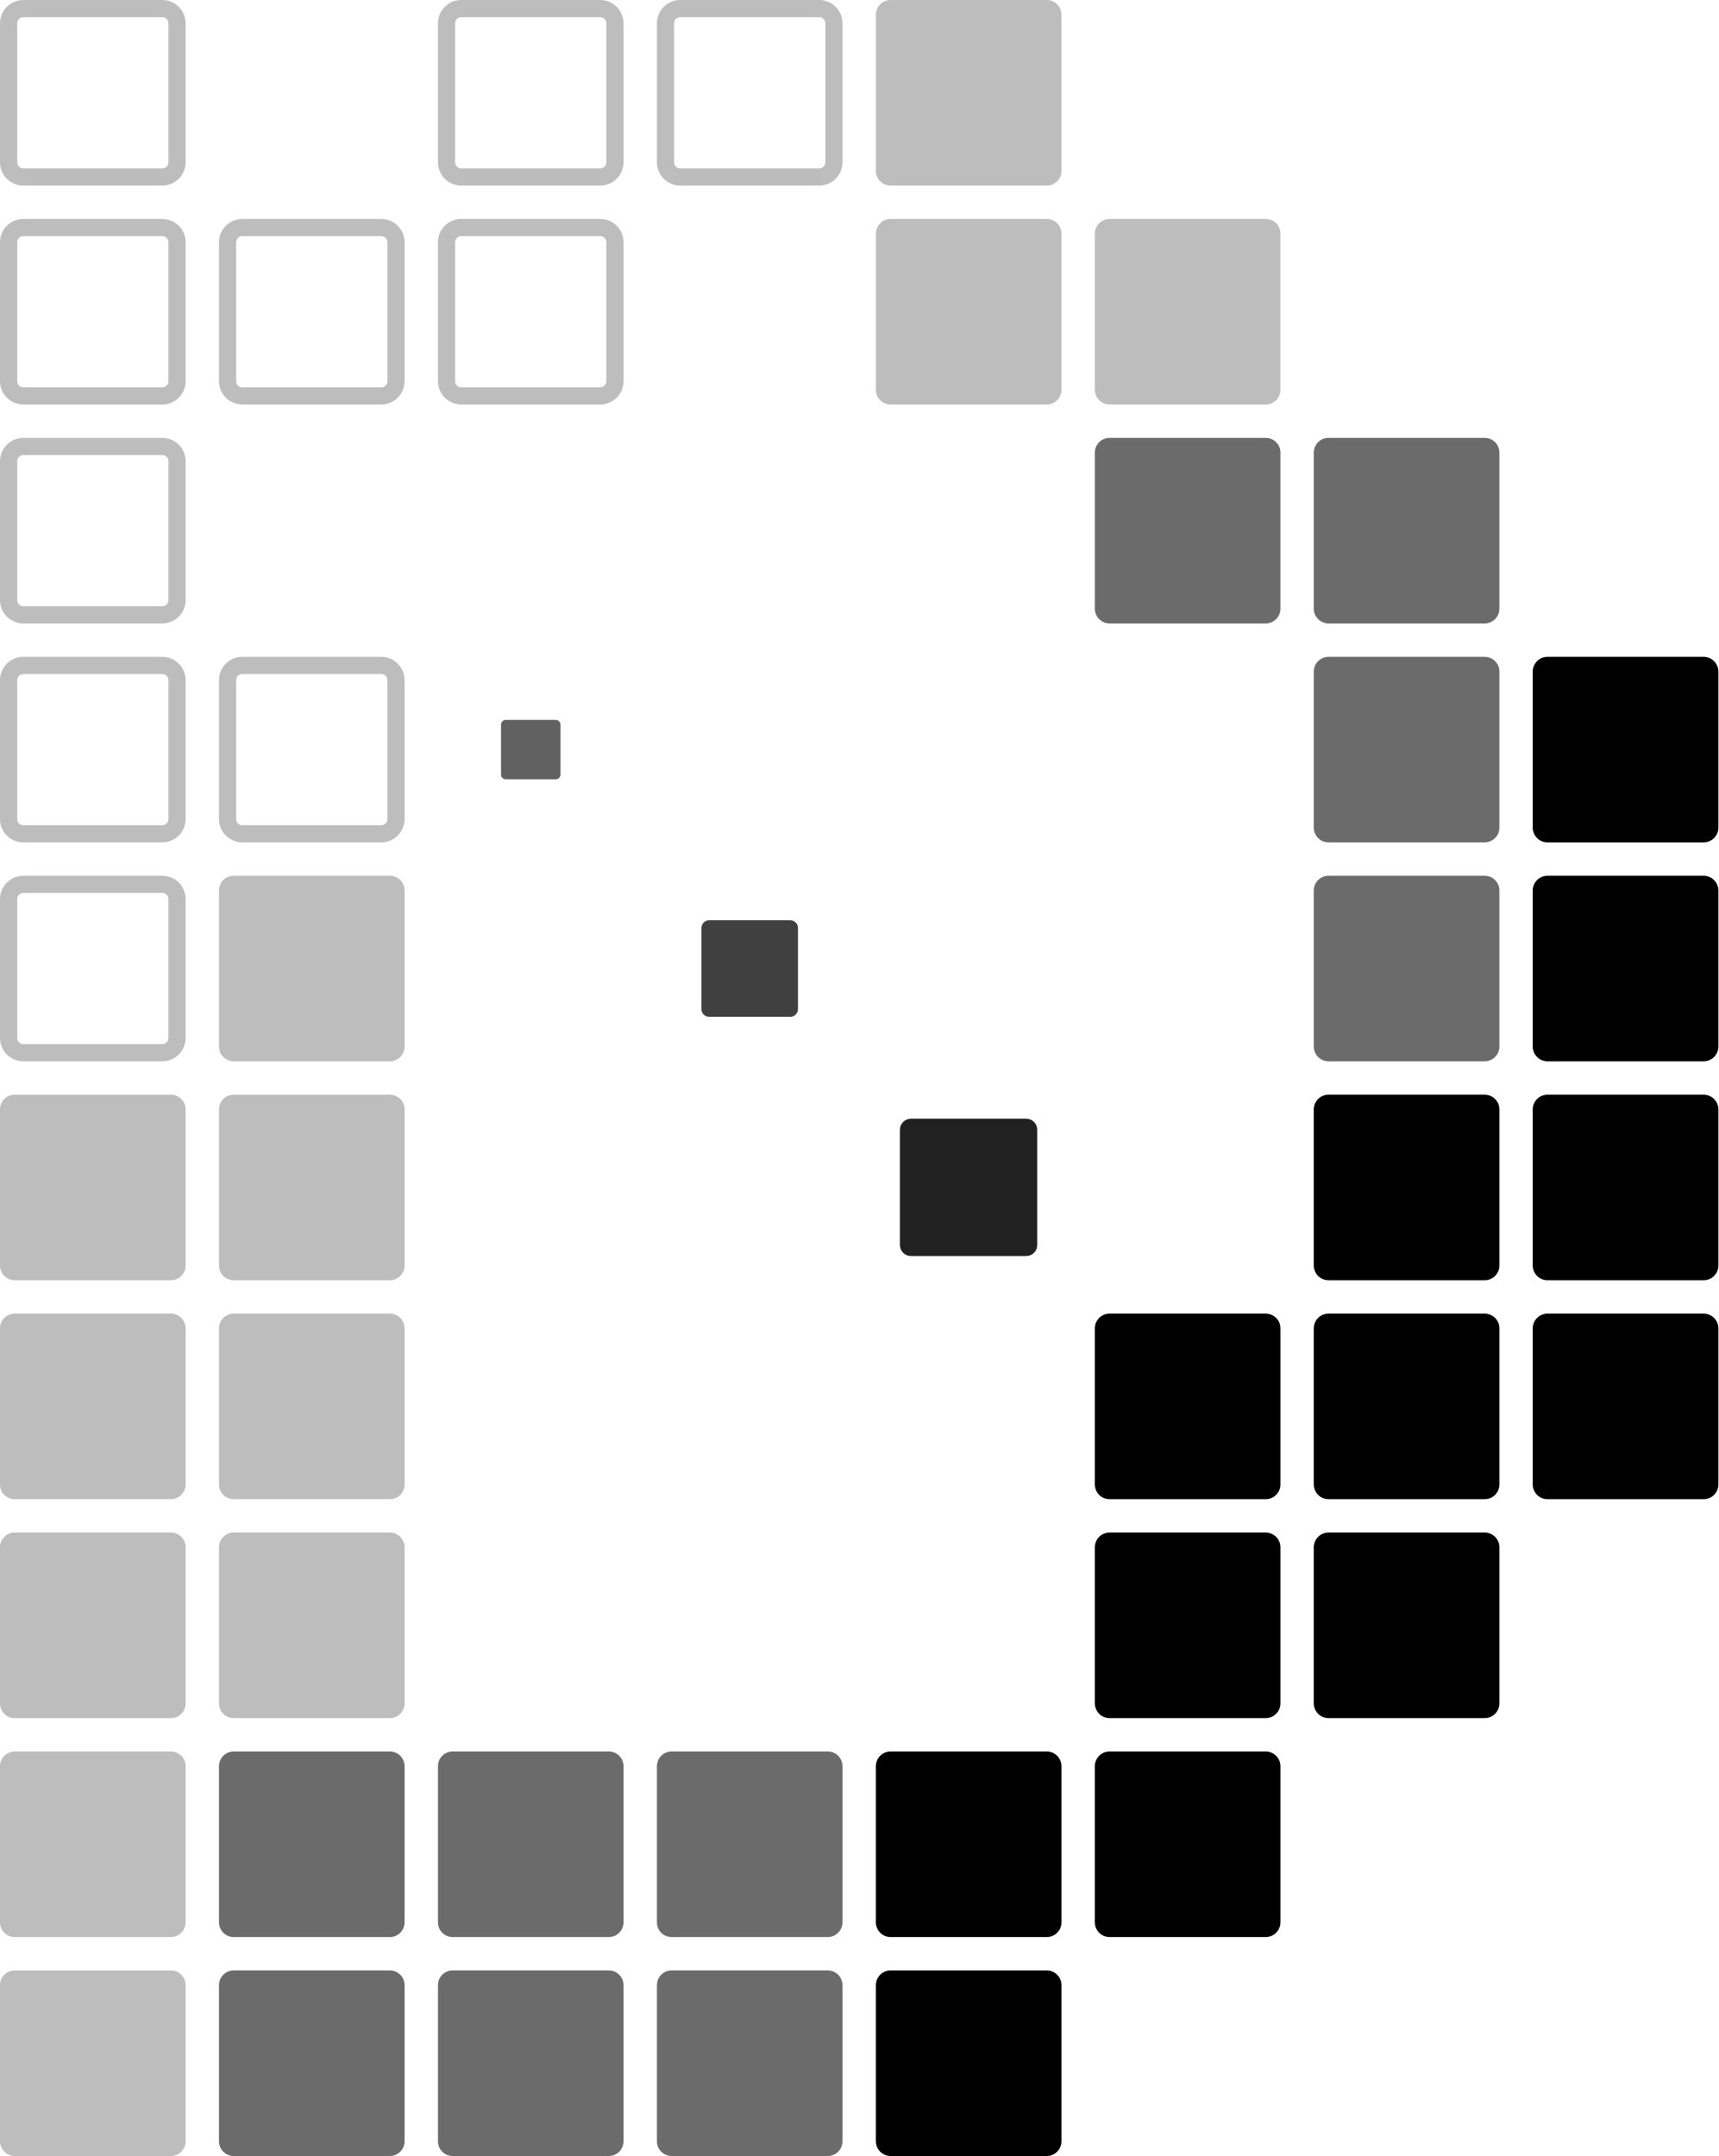
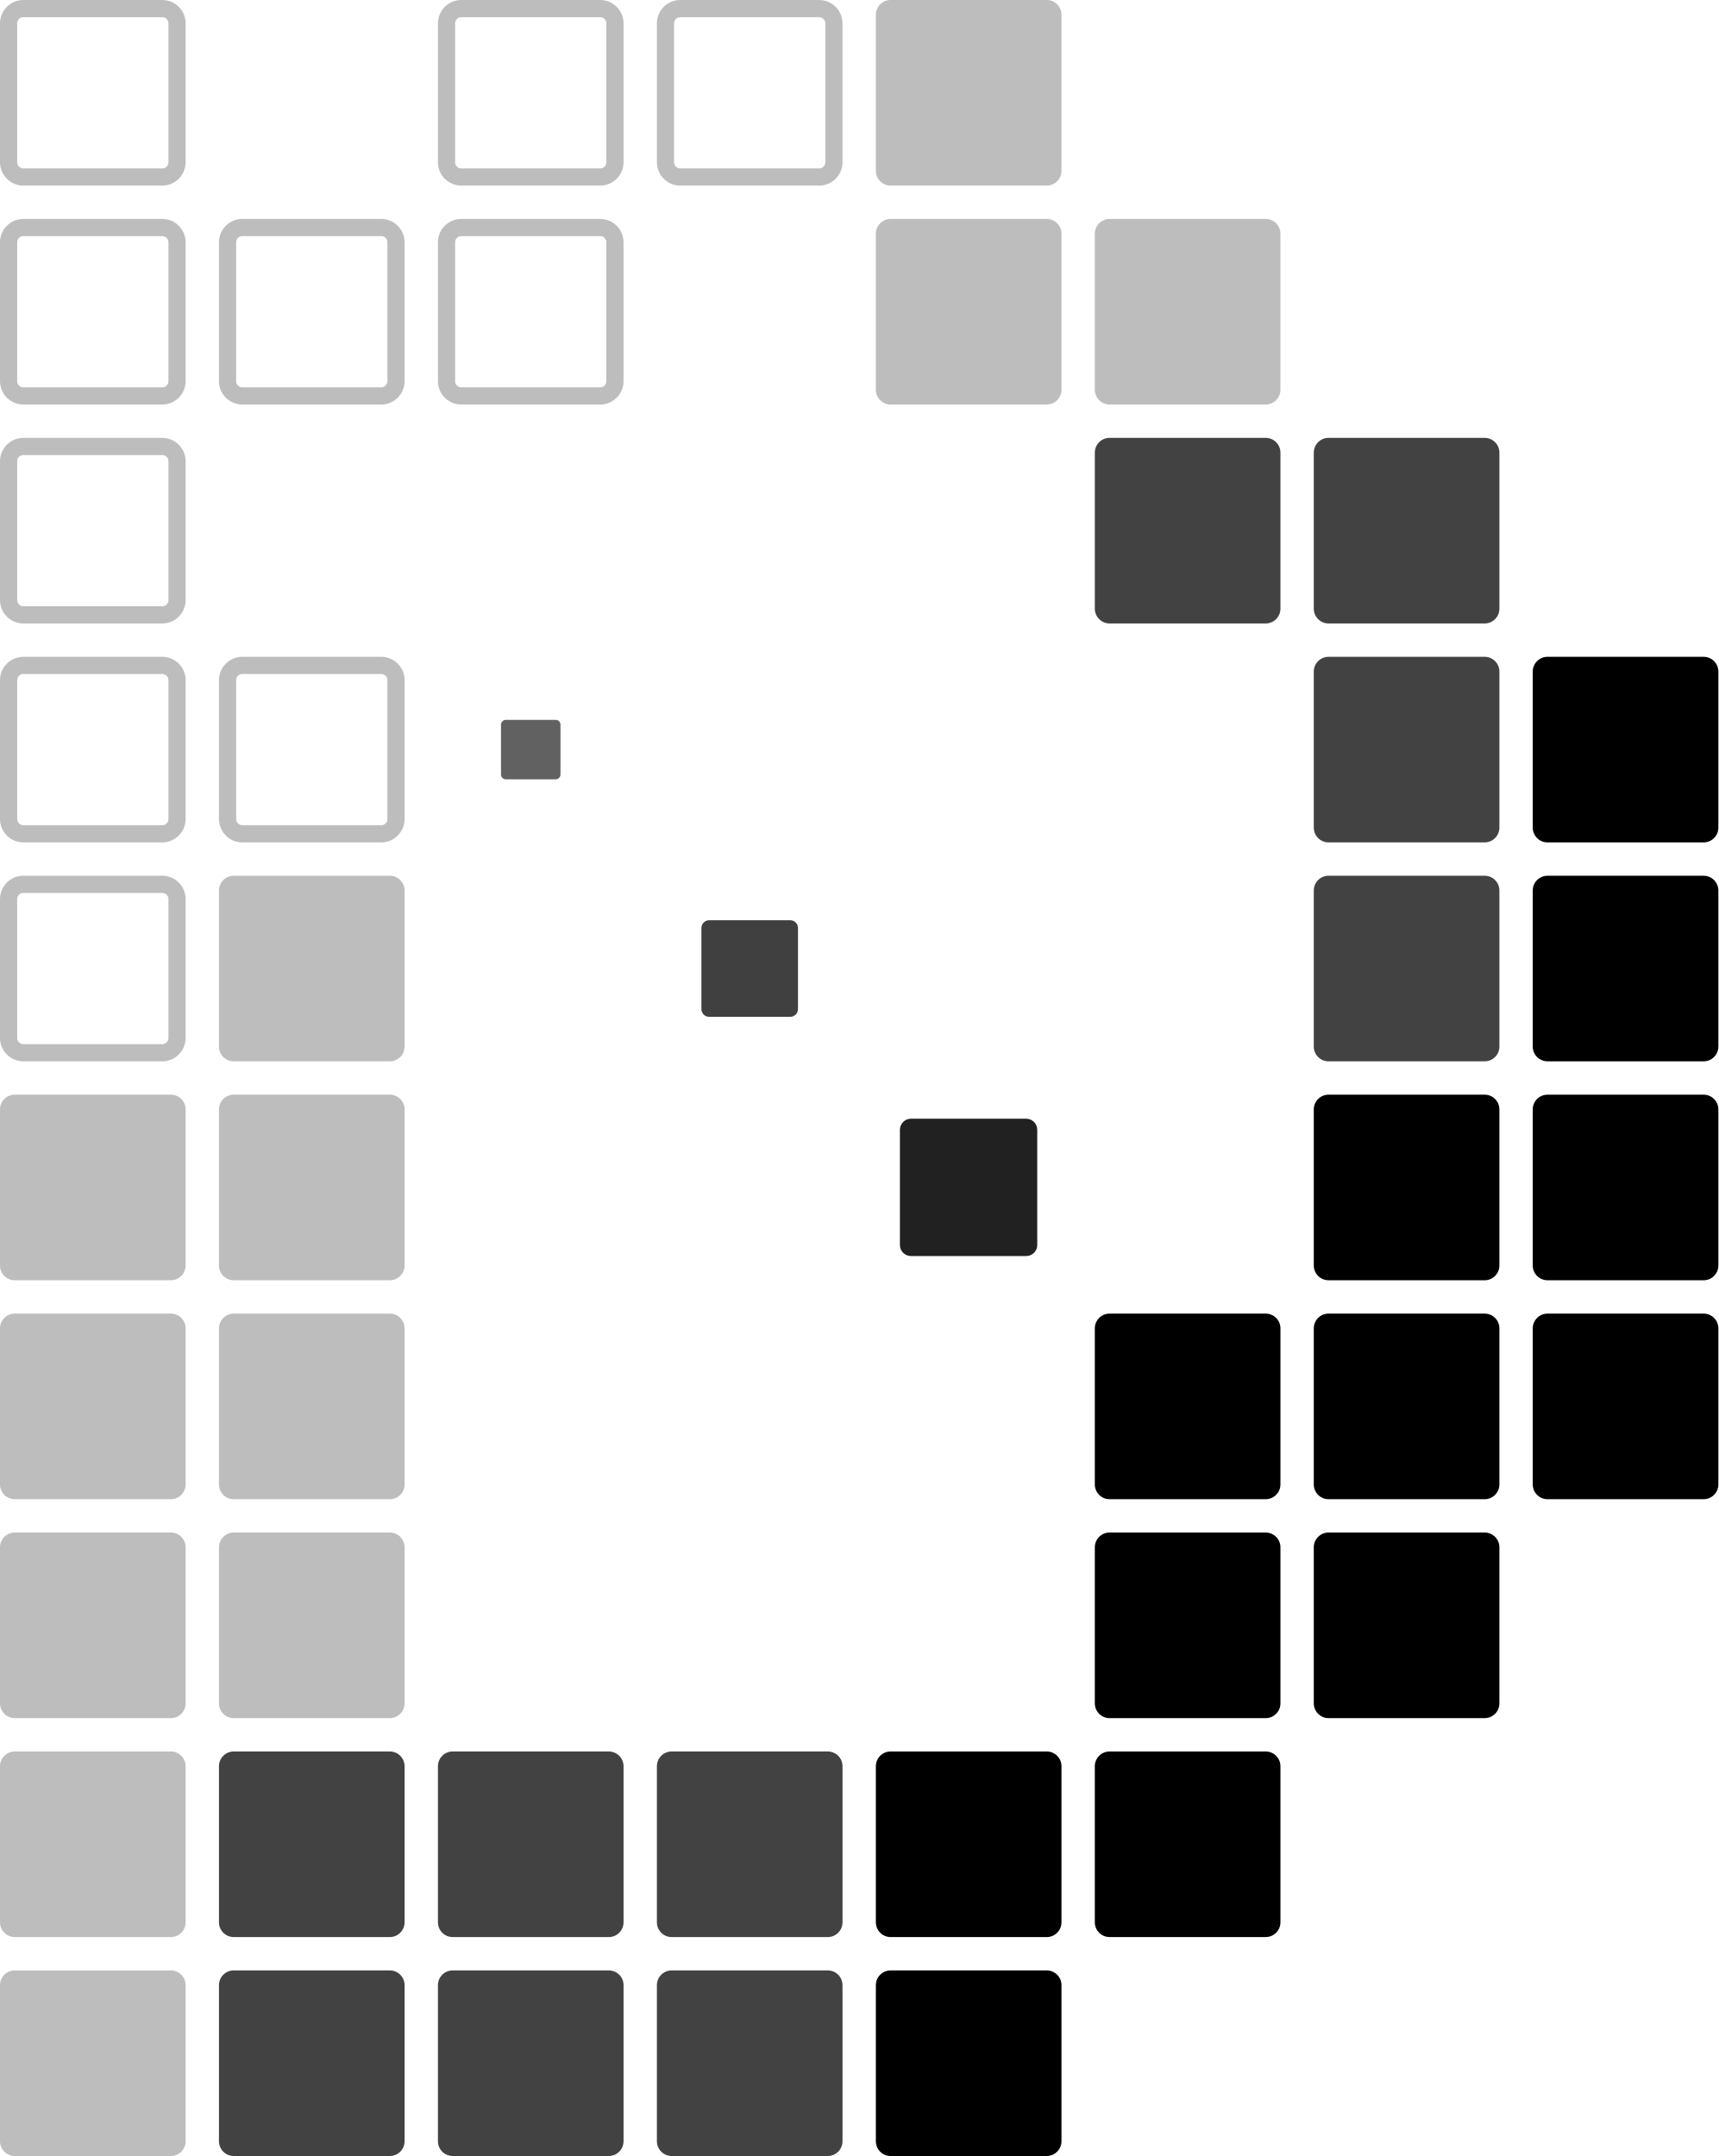
<svg xmlns="http://www.w3.org/2000/svg" viewBox="0 0 99.98 125.46" width="99.98" height="125.46" role="img" aria-label="DMInfr mark (monochrome)" fill="none">
  <rect x="0.50" y="0.50" width="9.80" height="9.80" rx="0.86" fill="none" stroke="currentColor" stroke-width="1" opacity="0.26" />
  <rect x="25.98" y="0.50" width="9.80" height="9.80" rx="0.86" fill="none" stroke="currentColor" stroke-width="1" opacity="0.26" />
  <rect x="38.72" y="0.50" width="9.80" height="9.80" rx="0.86" fill="none" stroke="currentColor" stroke-width="1" opacity="0.26" />
  <rect x="50.96" y="0.00" width="10.80" height="10.80" rx="0.86" fill="currentColor" opacity="0.26" />
  <rect x="0.50" y="13.24" width="9.80" height="9.80" rx="0.86" fill="none" stroke="currentColor" stroke-width="1" opacity="0.26" />
  <rect x="13.24" y="13.24" width="9.80" height="9.80" rx="0.86" fill="none" stroke="currentColor" stroke-width="1" opacity="0.26" />
  <rect x="25.98" y="13.24" width="9.80" height="9.80" rx="0.86" fill="none" stroke="currentColor" stroke-width="1" opacity="0.26" />
  <rect x="50.96" y="12.74" width="10.80" height="10.80" rx="0.86" fill="currentColor" opacity="0.26" />
  <rect x="63.70" y="12.74" width="10.80" height="10.80" rx="0.86" fill="currentColor" opacity="0.26" />
  <rect x="0.50" y="25.98" width="9.80" height="9.80" rx="0.86" fill="none" stroke="currentColor" stroke-width="1" opacity="0.26" />
-   <rect x="63.70" y="25.48" width="10.80" height="10.80" rx="0.86" fill="currentColor" opacity="0.58" />
-   <rect x="76.44" y="25.48" width="10.80" height="10.80" rx="0.86" fill="currentColor" opacity="0.58" />
+   <rect x="63.70" y="25.48" width="10.80" height="10.80" rx="0.86" fill="currentColor" opacity="0.74" />
+   <rect x="76.44" y="25.48" width="10.80" height="10.80" rx="0.86" fill="currentColor" opacity="0.74" />
  <rect x="0.50" y="38.72" width="9.80" height="9.80" rx="0.86" fill="none" stroke="currentColor" stroke-width="1" opacity="0.26" />
  <rect x="13.24" y="38.72" width="9.80" height="9.80" rx="0.86" fill="none" stroke="currentColor" stroke-width="1" opacity="0.26" />
  <rect x="29.15" y="41.89" width="3.46" height="3.46" rx="0.28" fill="currentColor" opacity="0.62" />
-   <rect x="76.44" y="38.22" width="10.80" height="10.80" rx="0.86" fill="currentColor" opacity="0.58" />
+   <rect x="76.44" y="38.22" width="10.80" height="10.80" rx="0.86" fill="currentColor" opacity="0.74" />
  <rect x="89.18" y="38.22" width="10.80" height="10.80" rx="0.86" fill="currentColor" opacity="1" />
  <rect x="0.50" y="51.46" width="9.80" height="9.80" rx="0.86" fill="none" stroke="currentColor" stroke-width="1" opacity="0.26" />
  <rect x="12.74" y="50.96" width="10.80" height="10.80" rx="0.86" fill="currentColor" opacity="0.26" />
  <rect x="40.81" y="53.55" width="5.62" height="5.62" rx="0.45" fill="currentColor" opacity="0.75" />
-   <rect x="76.44" y="50.96" width="10.80" height="10.80" rx="0.86" fill="currentColor" opacity="0.58" />
+   <rect x="76.44" y="50.96" width="10.80" height="10.80" rx="0.86" fill="currentColor" opacity="0.74" />
  <rect x="89.18" y="50.96" width="10.80" height="10.80" rx="0.86" fill="currentColor" opacity="1" />
  <rect x="0.00" y="63.70" width="10.80" height="10.80" rx="0.86" fill="currentColor" opacity="0.26" />
  <rect x="12.74" y="63.70" width="10.80" height="10.80" rx="0.86" fill="currentColor" opacity="0.26" />
  <rect x="52.36" y="65.10" width="7.99" height="7.99" rx="0.64" fill="currentColor" opacity="0.87" />
  <rect x="76.44" y="63.70" width="10.80" height="10.80" rx="0.86" fill="currentColor" opacity="1" />
  <rect x="89.18" y="63.70" width="10.80" height="10.80" rx="0.86" fill="currentColor" opacity="1" />
  <rect x="0.00" y="76.44" width="10.80" height="10.80" rx="0.86" fill="currentColor" opacity="0.26" />
  <rect x="12.74" y="76.44" width="10.80" height="10.80" rx="0.86" fill="currentColor" opacity="0.26" />
  <rect x="63.70" y="76.44" width="10.80" height="10.80" rx="0.86" fill="currentColor" opacity="1.00" />
  <rect x="76.44" y="76.44" width="10.80" height="10.80" rx="0.86" fill="currentColor" opacity="1" />
  <rect x="89.18" y="76.44" width="10.80" height="10.80" rx="0.86" fill="currentColor" opacity="1" />
  <rect x="0.00" y="89.18" width="10.80" height="10.80" rx="0.86" fill="currentColor" opacity="0.26" />
  <rect x="12.74" y="89.18" width="10.80" height="10.80" rx="0.86" fill="currentColor" opacity="0.26" />
  <rect x="63.70" y="89.18" width="10.80" height="10.80" rx="0.86" fill="currentColor" opacity="1" />
  <rect x="76.44" y="89.18" width="10.80" height="10.80" rx="0.86" fill="currentColor" opacity="1" />
  <rect x="0.00" y="101.92" width="10.80" height="10.80" rx="0.86" fill="currentColor" opacity="0.26" />
-   <rect x="12.74" y="101.92" width="10.80" height="10.80" rx="0.86" fill="currentColor" opacity="0.58" />
-   <rect x="25.48" y="101.92" width="10.80" height="10.80" rx="0.86" fill="currentColor" opacity="0.58" />
-   <rect x="38.22" y="101.92" width="10.80" height="10.80" rx="0.86" fill="currentColor" opacity="0.58" />
+   <rect x="12.74" y="101.92" width="10.80" height="10.80" rx="0.86" fill="currentColor" opacity="0.74" />
+   <rect x="25.48" y="101.92" width="10.80" height="10.80" rx="0.86" fill="currentColor" opacity="0.74" />
+   <rect x="38.22" y="101.92" width="10.80" height="10.80" rx="0.86" fill="currentColor" opacity="0.74" />
  <rect x="50.96" y="101.92" width="10.80" height="10.80" rx="0.86" fill="currentColor" opacity="1" />
  <rect x="63.70" y="101.92" width="10.80" height="10.80" rx="0.86" fill="currentColor" opacity="1" />
  <rect x="0.00" y="114.66" width="10.80" height="10.80" rx="0.86" fill="currentColor" opacity="0.26" />
-   <rect x="12.74" y="114.66" width="10.80" height="10.80" rx="0.86" fill="currentColor" opacity="0.58" />
-   <rect x="25.48" y="114.66" width="10.80" height="10.80" rx="0.86" fill="currentColor" opacity="0.58" />
-   <rect x="38.22" y="114.66" width="10.80" height="10.80" rx="0.86" fill="currentColor" opacity="0.58" />
+   <rect x="12.74" y="114.66" width="10.80" height="10.80" rx="0.86" fill="currentColor" opacity="0.74" />
+   <rect x="25.48" y="114.66" width="10.80" height="10.80" rx="0.86" fill="currentColor" opacity="0.74" />
+   <rect x="38.22" y="114.66" width="10.80" height="10.80" rx="0.86" fill="currentColor" opacity="0.74" />
  <rect x="50.96" y="114.66" width="10.80" height="10.80" rx="0.86" fill="currentColor" opacity="1" />
</svg>
